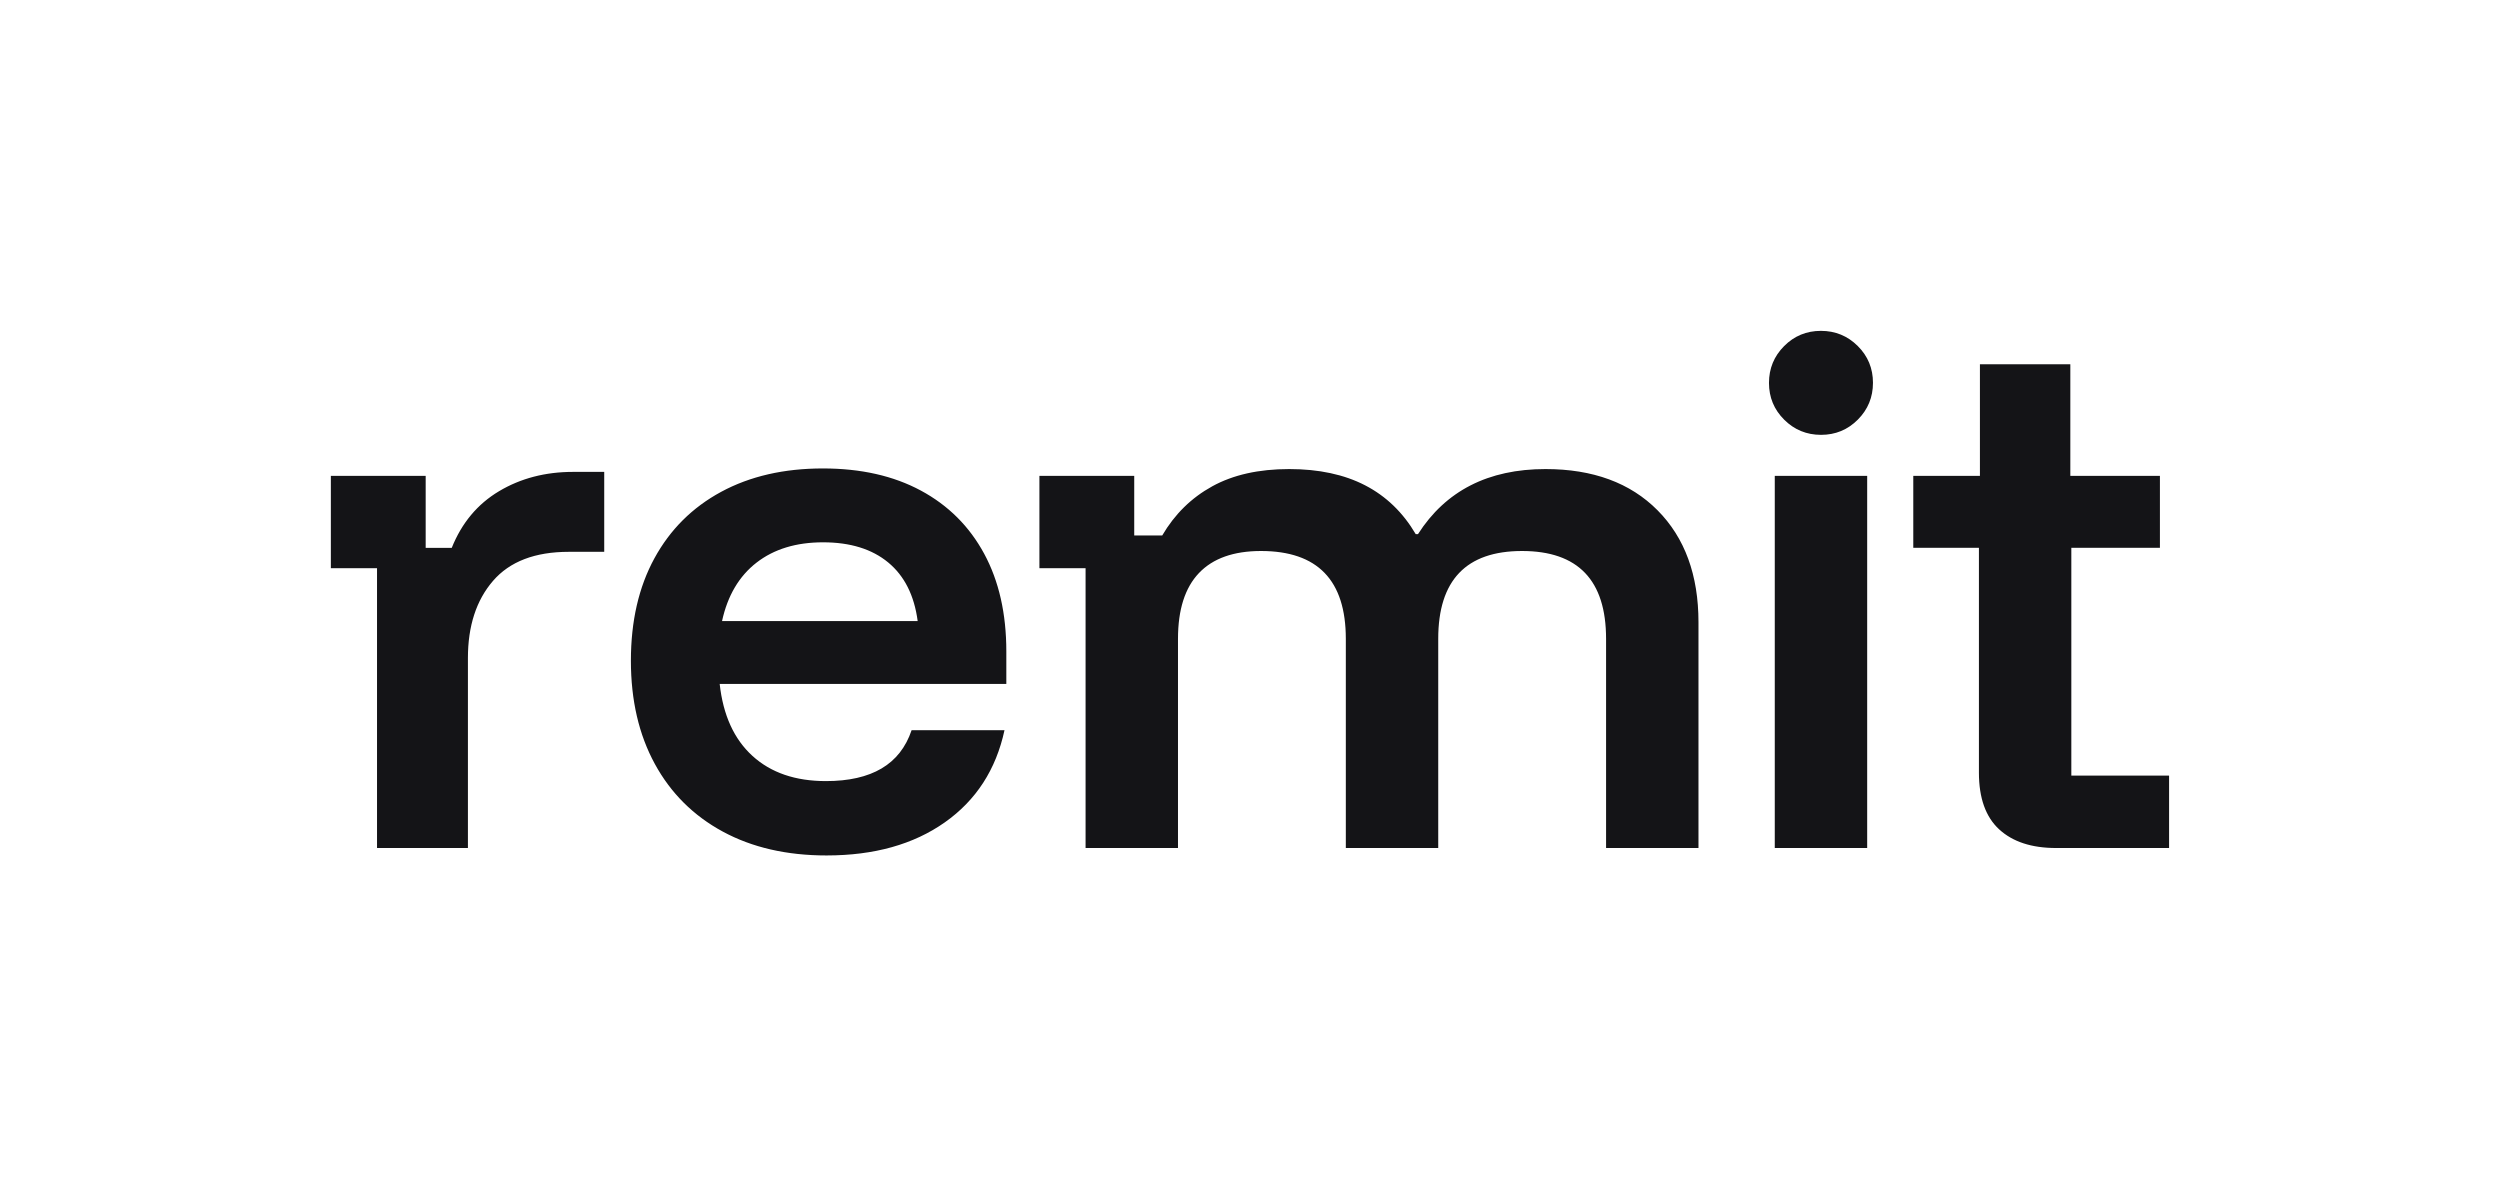
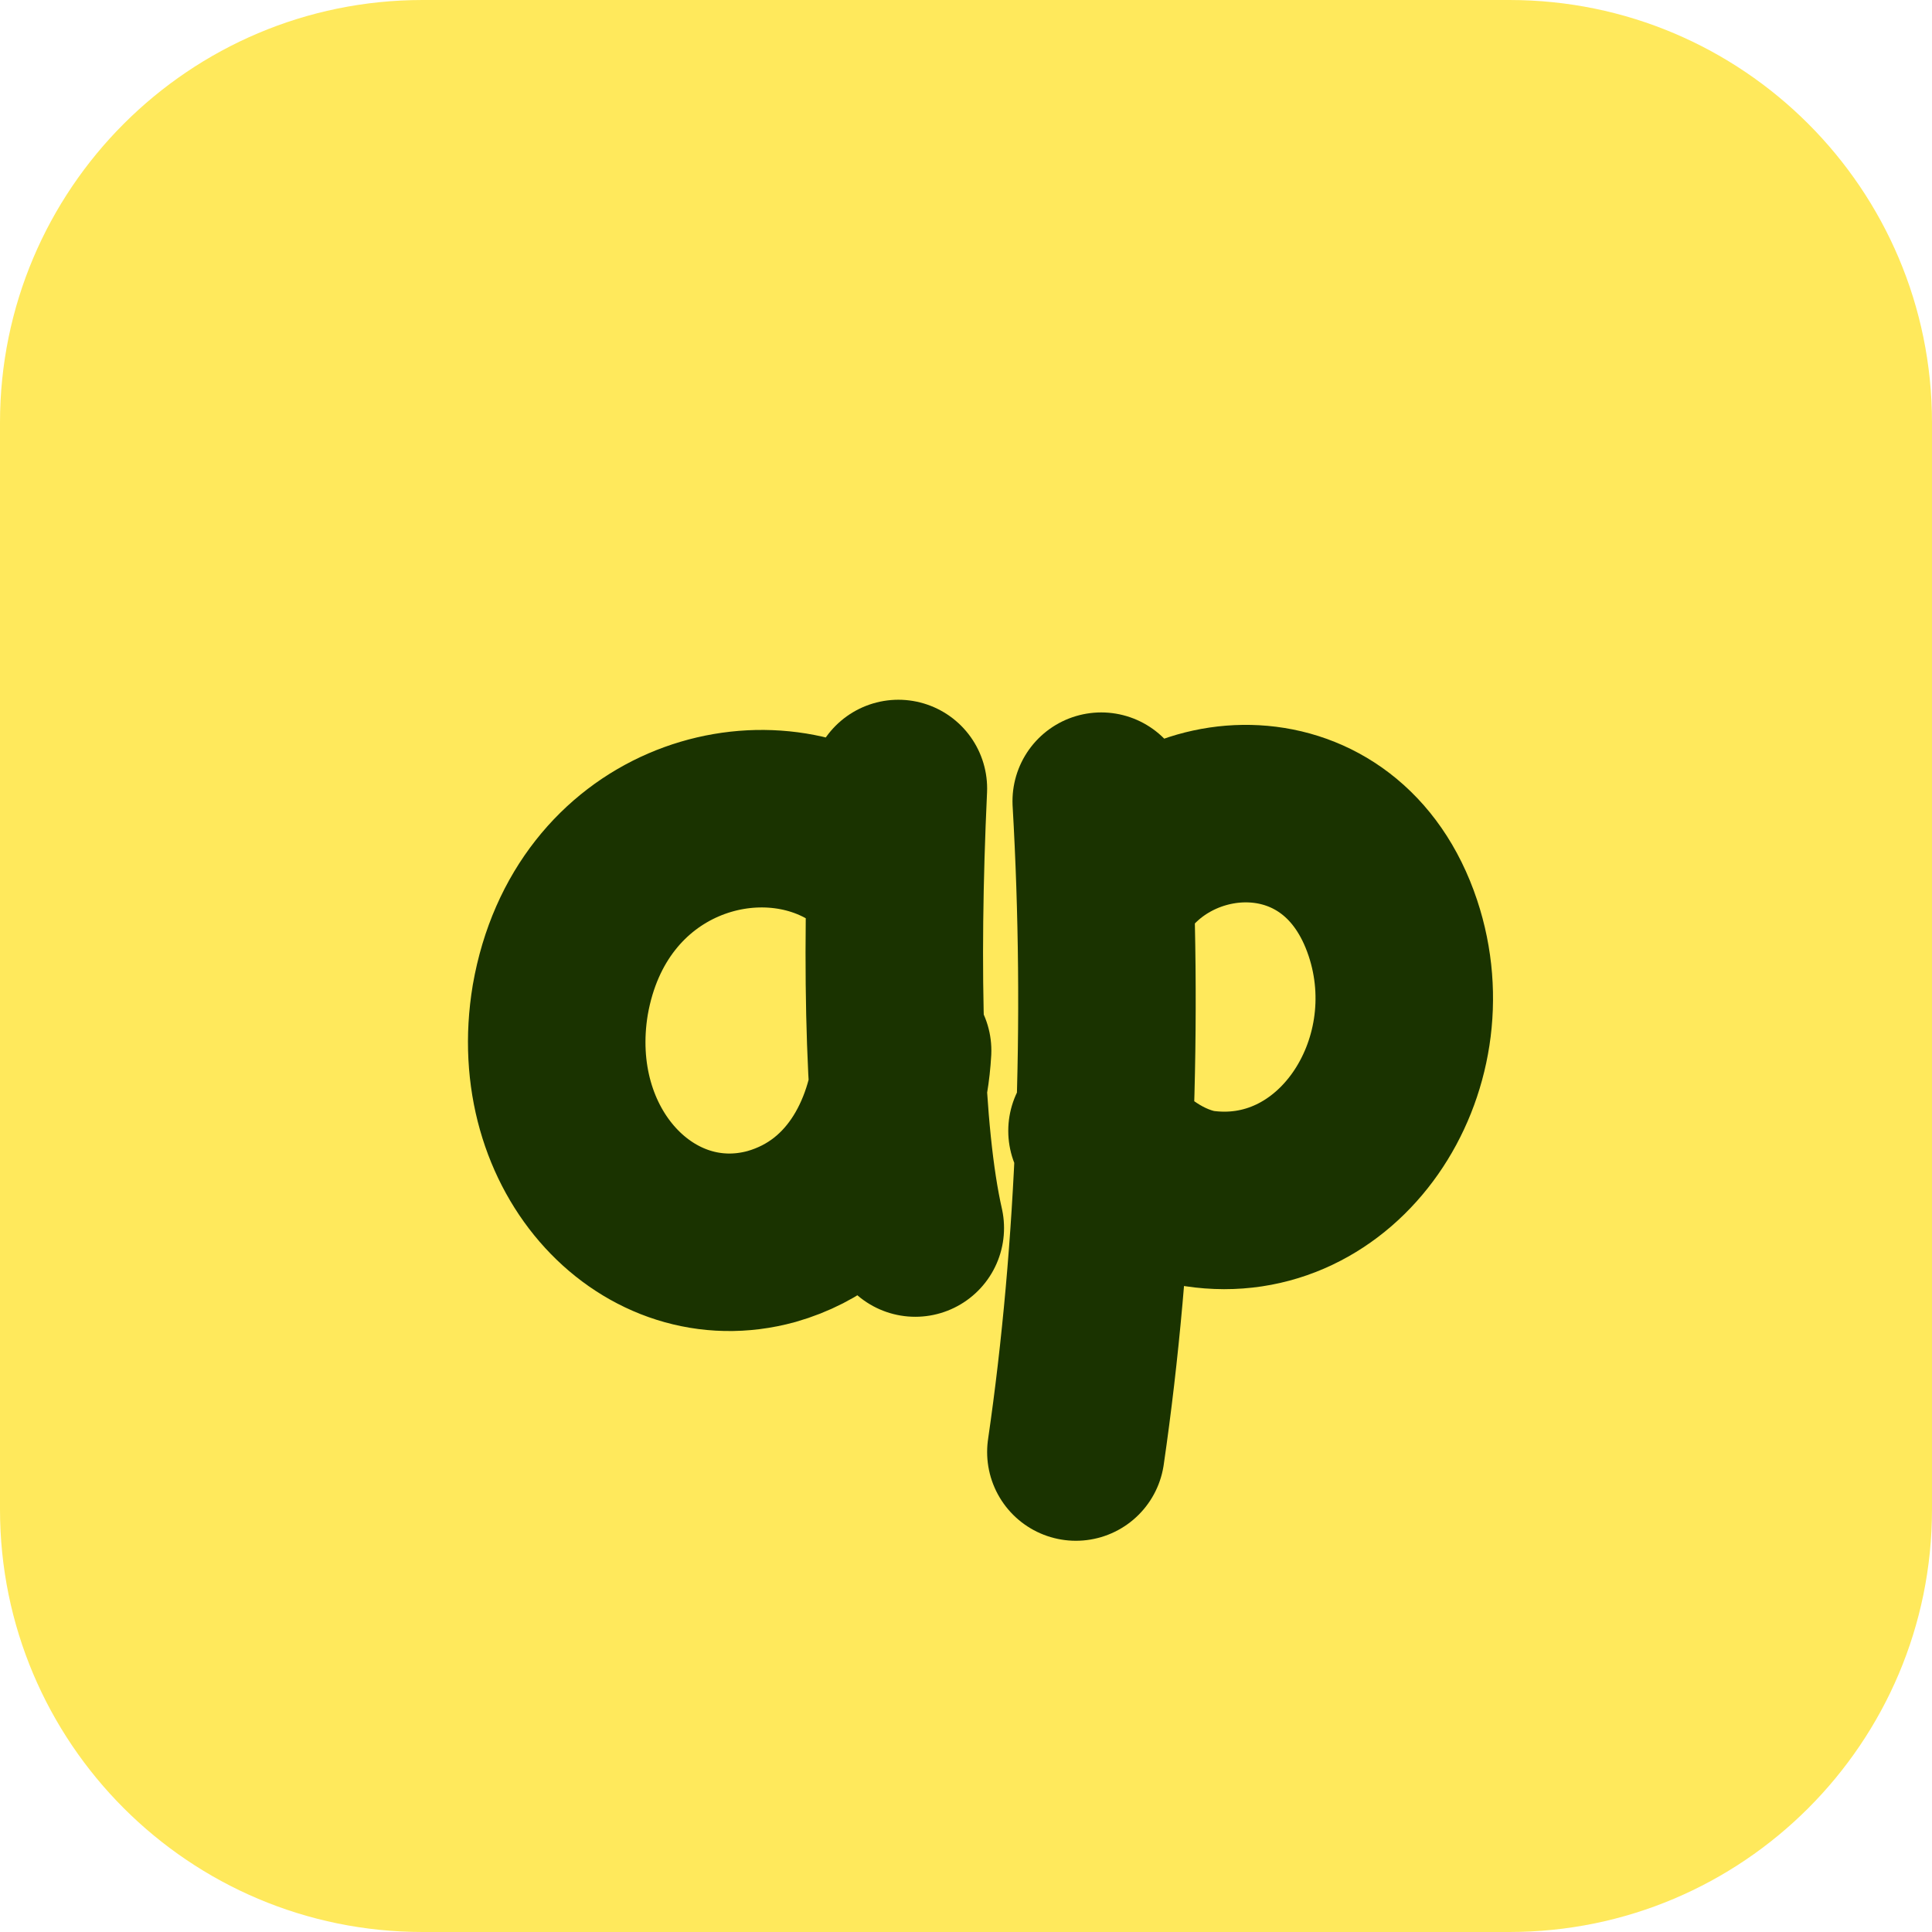
- <svg xmlns="http://www.w3.org/2000/svg" viewBox="-489.9 -1367.3 4030.9 1912.8" role="img" aria-label="remit">
-   <style>path{fill:#141417}@media (prefers-color-scheme:dark){path{fill:#ededf0}}</style>
-   <g transform="scale(1,-1)">
-     <path d="M118 0V451.113H43.557V600.0H196.443V483.889H238.443Q262.61 544.222 314.805 575.333Q366.999 606.444 434.11 606.444H484.333V477.558H427.277Q345.499 477.558 305.026 430.724Q264.553 383.89 264.553 306.223V0.0Z M842.778 -12.0Q746.5 -12.0 675.445 26.5Q604.389 65.0 565.862 135.694Q527.334 206.389 527.334 302.0Q527.334 397.611 565.251 467.111Q603.167 536.611 672.917 574.306Q742.667 612.0 836.945 612.0Q928.667 612.0 994.944 576.278Q1061.222 540.556 1096.944 474.5Q1132.666 408.445 1132.666 316.945V264.557H670.498Q678.776 189.055 723.36 148.471Q767.944 107.887 841.778 107.887Q897 107.887 931.501 128.249Q966.001 148.61 979.946 190H1129.721Q1109.166 94.722 1033.472 41.361Q957.777 -12.0 842.778 -12.0ZM674.276 365.889H989.724Q981.502 427.945 942.196 460.418Q902.89 492.891 837.167 492.891Q772.055 492.891 729.86 460.112Q687.665 427.334 674.276 365.889Z M1260.444 0.0V451.113H1186.001V600.0H1338.888V503.889H1383.999Q1414.11 555.333 1464.638 583.167Q1515.165 611.0 1588.665 611.0Q1660.498 611.0 1711.22 584.75Q1761.943 558.5 1792.776 506.055H1796.387Q1863.498 611.0 2001.943 611.0Q2116.665 611.0 2182.664 544.528Q2248.664 478.056 2248.664 364V0.0H2099.667V337.334Q2099.667 478.891 1964.165 478.891Q1829.053 478.891 1829.053 337.334V0.0H1680.055V337.334Q1680.055 478.891 1543.332 478.891Q1477.165 478.891 1443.303 443.419Q1409.442 407.946 1409.442 337.334V0.0Z M2371.667 0.0V600.0H2520.665V0.0ZM2446.274 666.168Q2411.389 666.168 2386.861 690.587Q2362.334 715.007 2362.334 749.892Q2362.334 784.777 2386.754 809.305Q2411.173 833.832 2446.058 833.832Q2480.944 833.832 2505.471 809.413Q2529.999 784.993 2529.999 750.108Q2529.999 715.223 2505.579 690.695Q2481.159 666.168 2446.274 666.168Z M2825.277 0.0Q2766.166 0.0 2733.5 30.055Q2700.834 60.11 2700.834 121.443V484.002H2595.0V600H2702.445V780.0H2848.22V600.0H2992.666V484.002H2849.831V116.776H3007.443V0.0Z" />
+ <svg xmlns="http://www.w3.org/2000/svg" viewBox="0 0 64 64">
+   <rect width="64" height="64" rx="14" fill="#ffe95c" />
+   <g fill="none" stroke="#1a3300" stroke-width="4.2" stroke-linecap="round" stroke-linejoin="round" transform="translate(4 4) scale(1.4)">
+     <path d="M17.5 17.2c-2.4-1.6-6.4-.4-7.1 3.6-.6 3.6 2.1 6.4 5 5.6 2.1-.6 3-2.6 3.1-4.4M18.4 15.8c-.2 4.3-.1 8.2.4 10.4" />
+     <path d="M23.2 16.1c.3 5.2.1 10.6-.6 15.4M23.4 18.2c1.4-2.4 5.5-2.7 6.7.9 1.1 3.3-1.3 6.9-4.6 6.4-1-.2-1.8-.9-2.4-1.6" />
  </g>
</svg>
